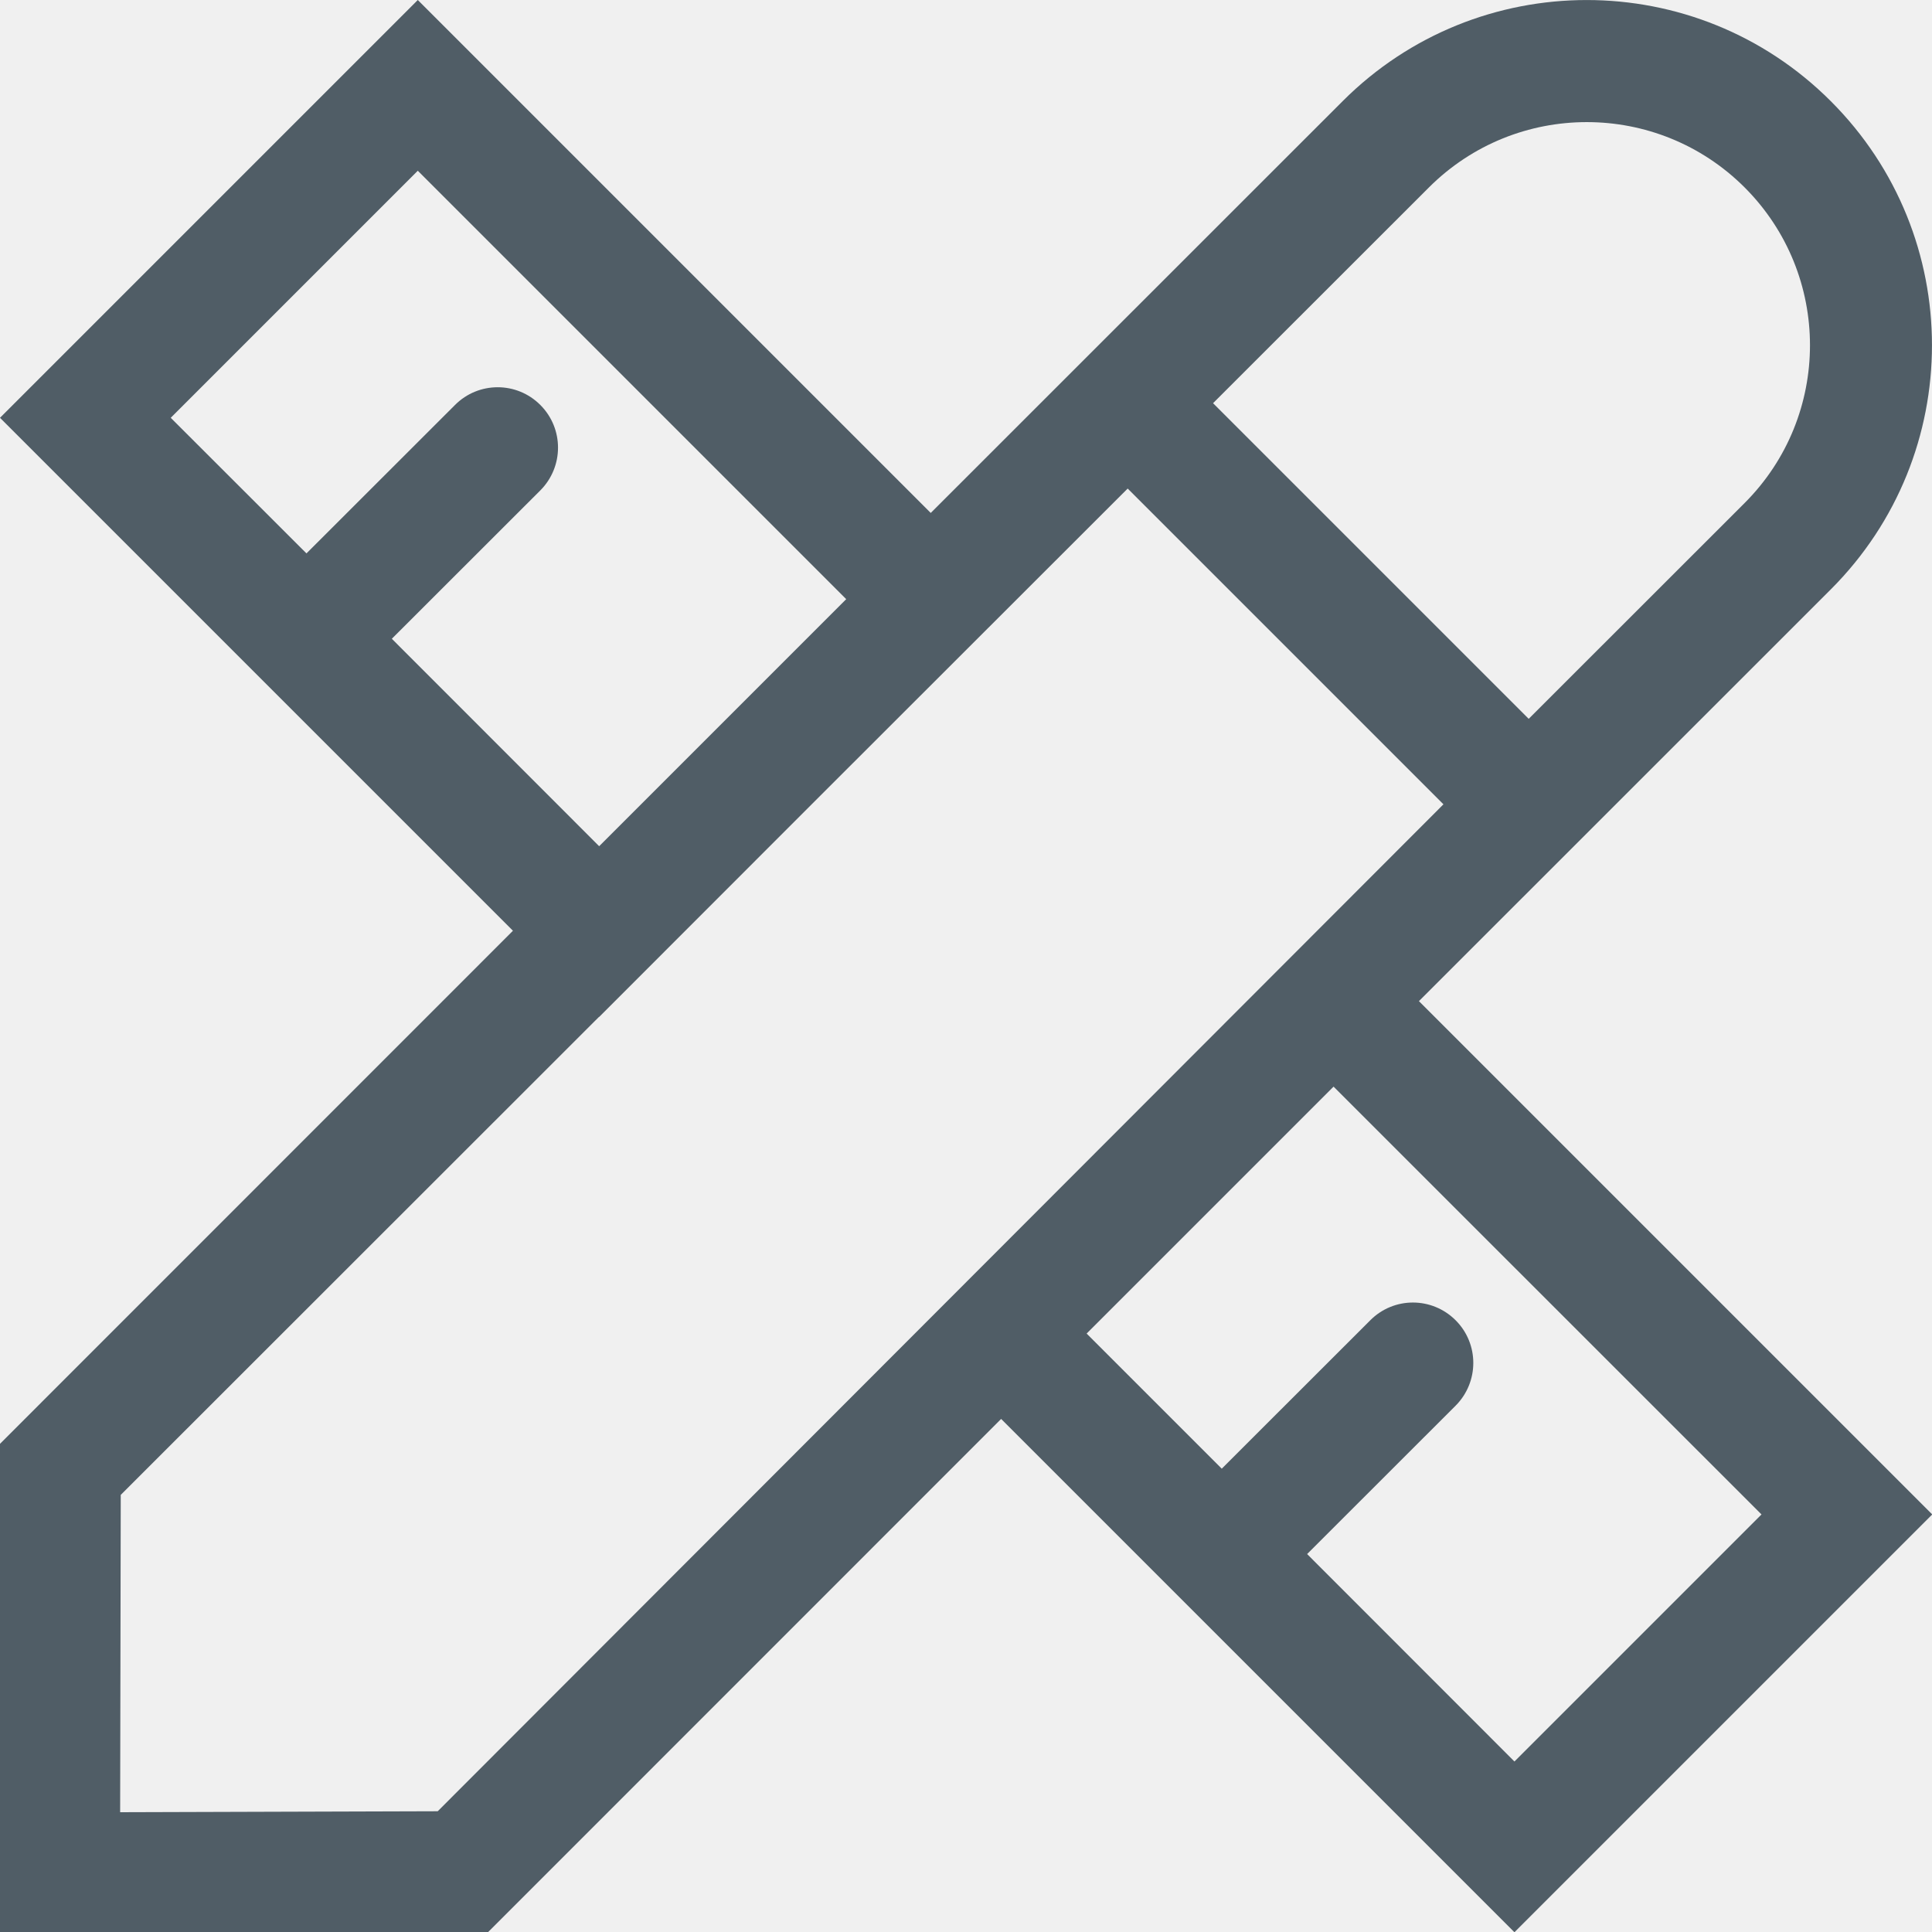
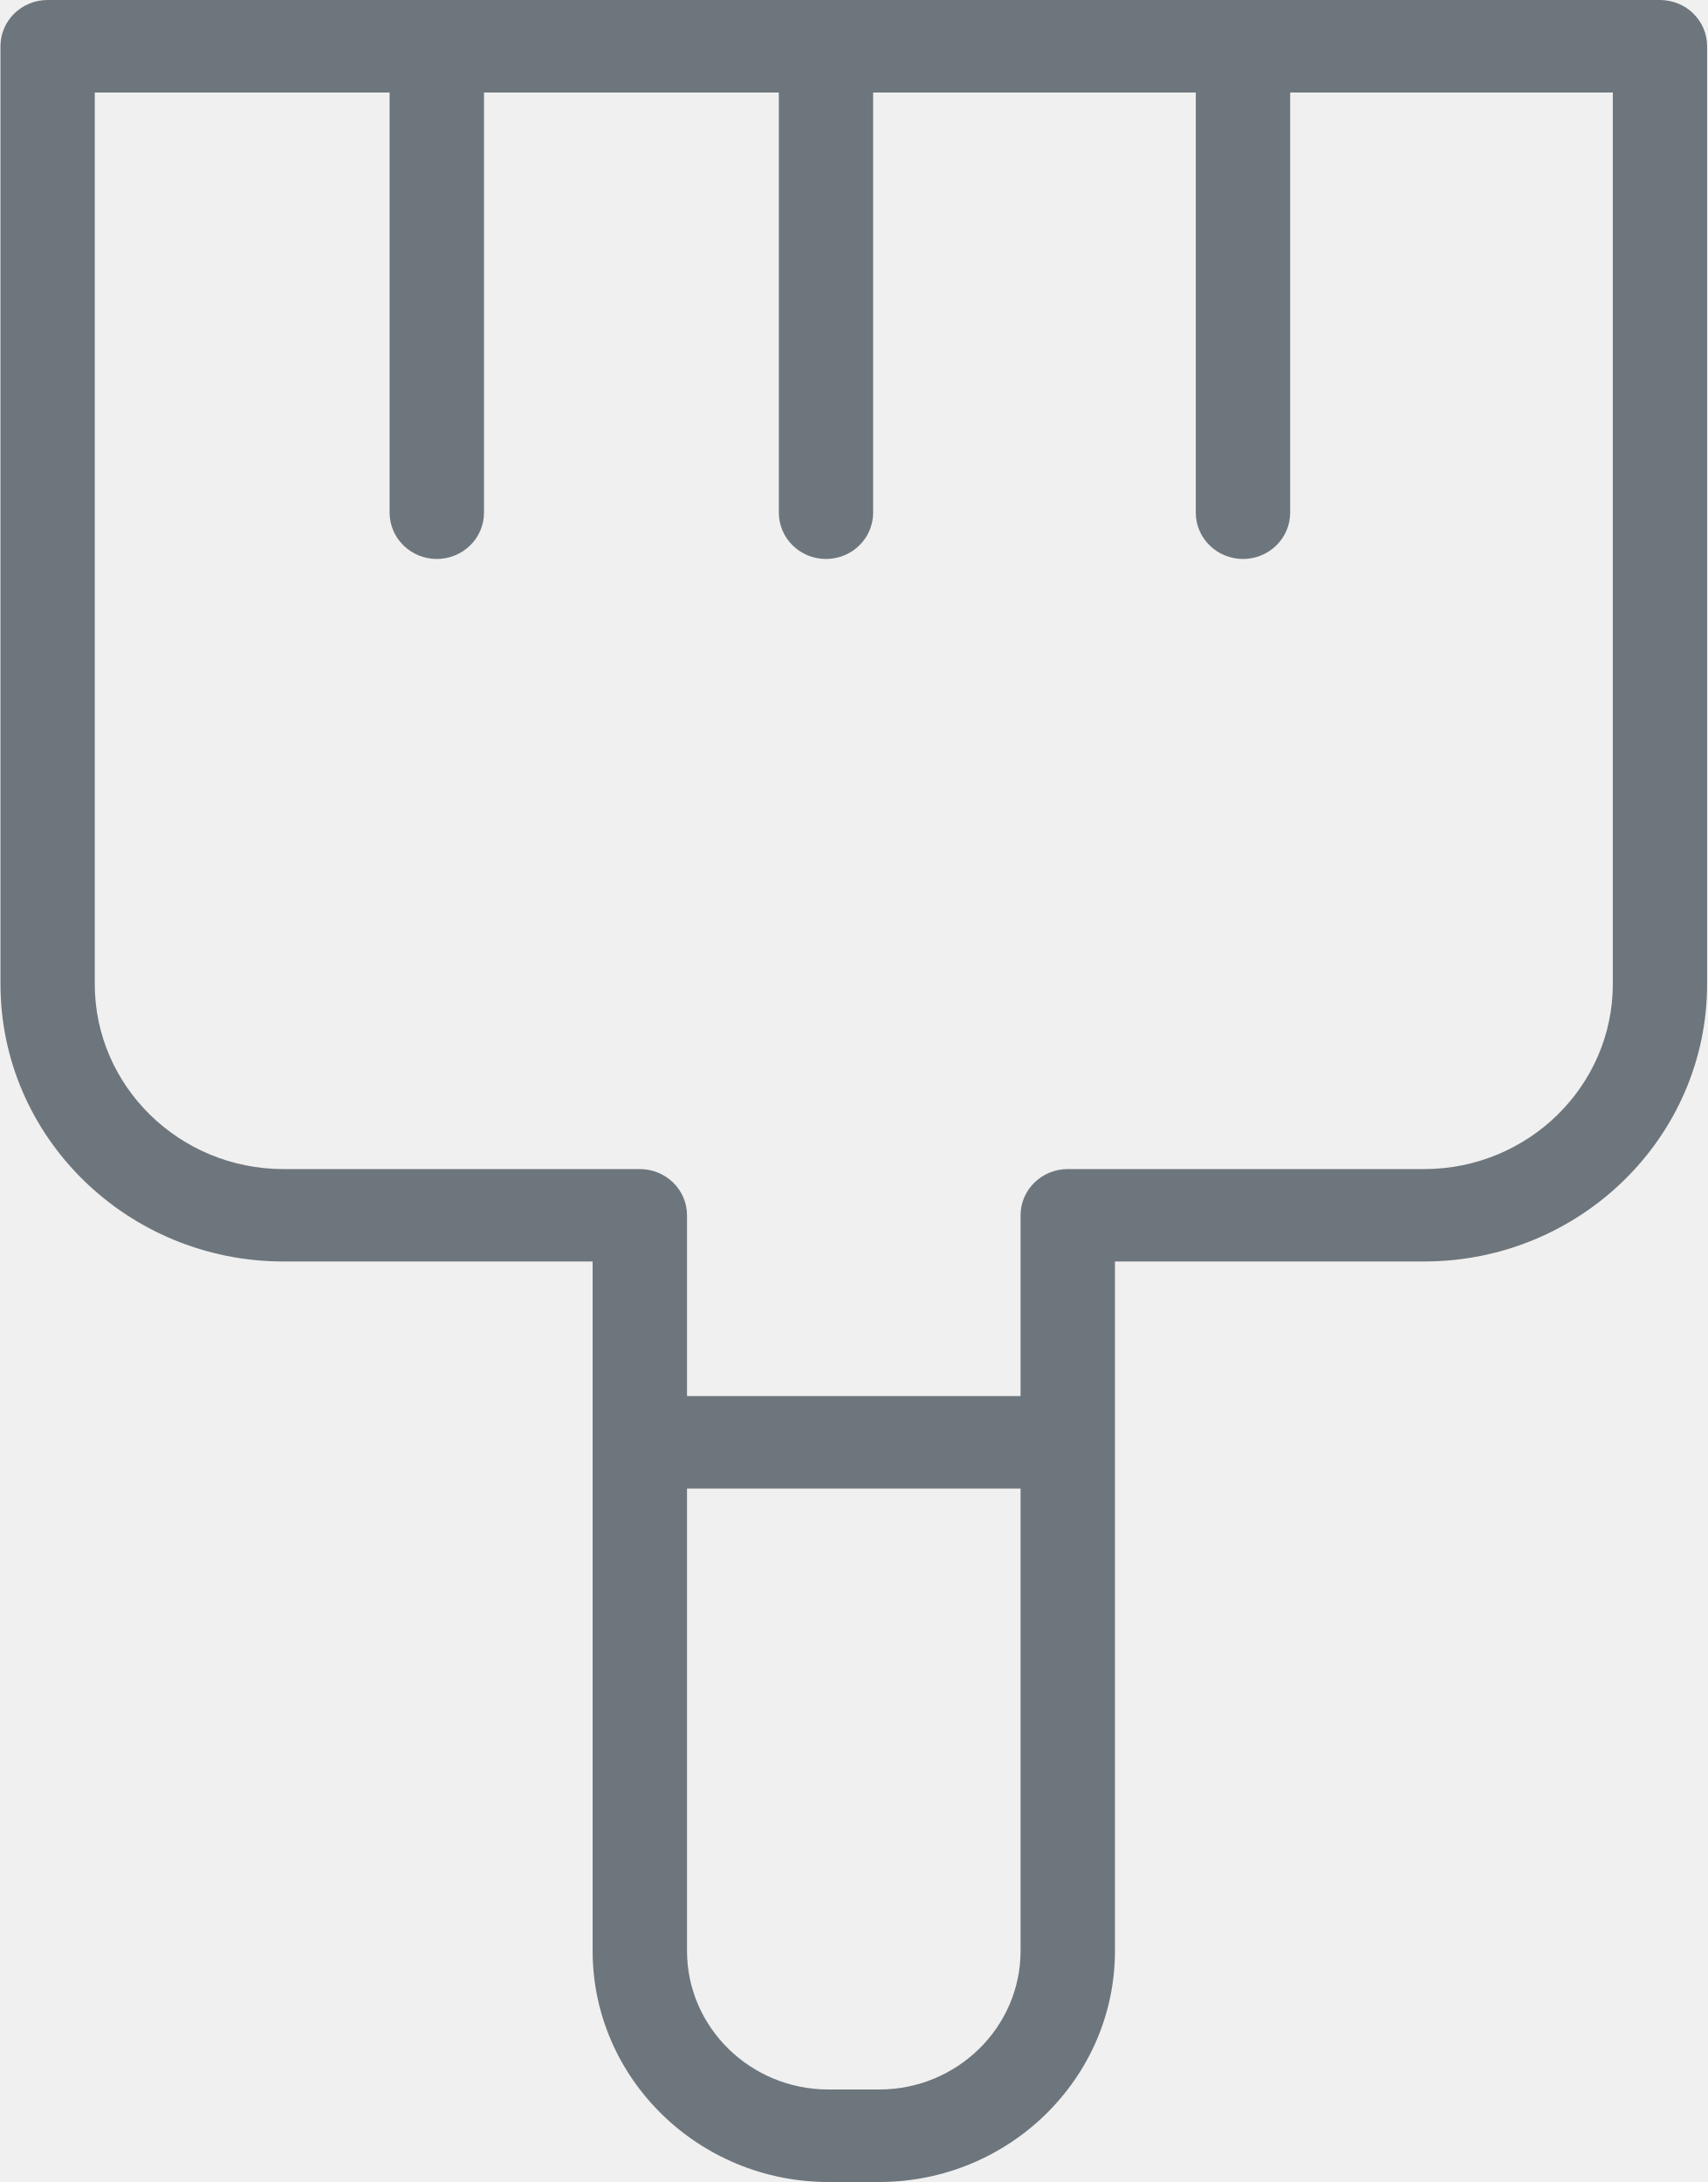
- <svg xmlns="http://www.w3.org/2000/svg" width="16" height="16" viewBox="0 0 16 16" fill="none">
-   <g clip-path="url(#clip0_1003:48928)">
-     <path d="M12.542 14.588L10.825 12.87L12.055 11.641C12.25 11.445 12.25 11.129 12.055 10.934C11.859 10.738 11.543 10.738 11.348 10.934L10.118 12.163L8.999 11.044L11.044 8.999L14.588 12.542L12.542 14.588ZM3.625 15L0.995 15.008L1 12.38L4.961 8.421L4.962 8.422L6.722 6.661L9.339 4.046L11.954 6.661L3.625 15ZM3.245 5.29L4.475 4.061C4.67 3.865 4.67 3.549 4.475 3.354C4.28 3.158 3.963 3.158 3.768 3.354L2.538 4.583L1.414 3.46L3.46 1.414L7.008 4.962L4.962 7.008L3.245 5.29ZM11.834 1.552C12.556 0.831 13.726 0.831 14.448 1.552C15.17 2.274 15.17 3.444 14.448 4.166L12.66 5.953L10.046 3.339L11.834 1.552ZM11.751 8.291L15.162 4.881C16.279 3.764 16.279 1.954 15.162 0.838C14.046 -0.279 12.235 -0.279 11.119 0.838L7.708 4.248L3.46 0L0 3.46L4.248 7.708L0 11.957V16H4.043L8.291 11.751L12.542 16.002L16.002 12.542L11.751 8.291Z" fill="#505D66" />
+ <svg xmlns="http://www.w3.org/2000/svg" width="18px" height="23px" viewBox="0 0 18 23" version="1.1">
+   <g id="icon_menu_style" stroke="none" stroke-width="1" fill="none" fill-rule="evenodd">
+     <g fill="#6E767D" fill-rule="nonzero" id="noun_paint_1835007">
+       <g>
+         <path d="M17.498,0 L0.502,0 C0.227,0 0.005,0.218 0.005,0.487 L0.005,8.815 L0.005,10.373 C0.005,11.986 1.343,13.297 2.988,13.297 L6.247,13.297 L6.247,20.564 C6.247,21.907 7.363,23 8.733,23 L9.267,23 C10.637,23 11.753,21.907 11.753,20.564 L11.753,13.297 L15.012,13.297 C16.657,13.297 17.995,11.986 17.995,10.373 L17.995,8.815 L17.995,0.487 C17.995,0.218 17.773,0 17.498,0 Z M9.267,22.025 L8.733,22.025 C7.911,22.025 7.242,21.37 7.242,20.564 L7.242,15.691 L10.758,15.691 L10.758,20.564 C10.758,21.37 10.089,22.025 9.267,22.025 Z M17.001,10.373 C17.001,11.448 16.109,12.323 15.012,12.323 L11.255,12.323 C10.981,12.323 10.758,12.541 10.758,12.81 L10.758,14.716 L7.242,14.716 L7.242,12.81 C7.242,12.541 7.019,12.323 6.745,12.323 L2.988,12.323 C1.891,12.323 0.999,11.448 0.999,10.373 L0.999,8.815 L0.999,0.975 L4.107,0.975 L4.107,5.404 C4.107,5.673 4.33,5.892 4.604,5.892 C4.879,5.892 5.102,5.673 5.102,5.404 L5.102,0.975 L8.21,0.975 L8.21,5.404 C8.21,5.673 8.432,5.892 8.707,5.892 C8.982,5.892 9.204,5.673 9.204,5.404 L9.204,0.975 L12.605,0.975 L12.605,5.404 C12.605,5.673 12.828,5.892 13.103,5.892 C13.377,5.892 13.6,5.673 13.6,5.404 L13.6,0.975 L17.001,0.975 L17.001,8.815 L17.001,10.373 L17.001,10.373 Z" id="Shape" />
+       </g>
+     </g>
  </g>
-   <defs>
-     <clipPath id="clip0_1003:48928">
-       <rect width="16" height="16" fill="white" />
-     </clipPath>
-   </defs>
</svg>
